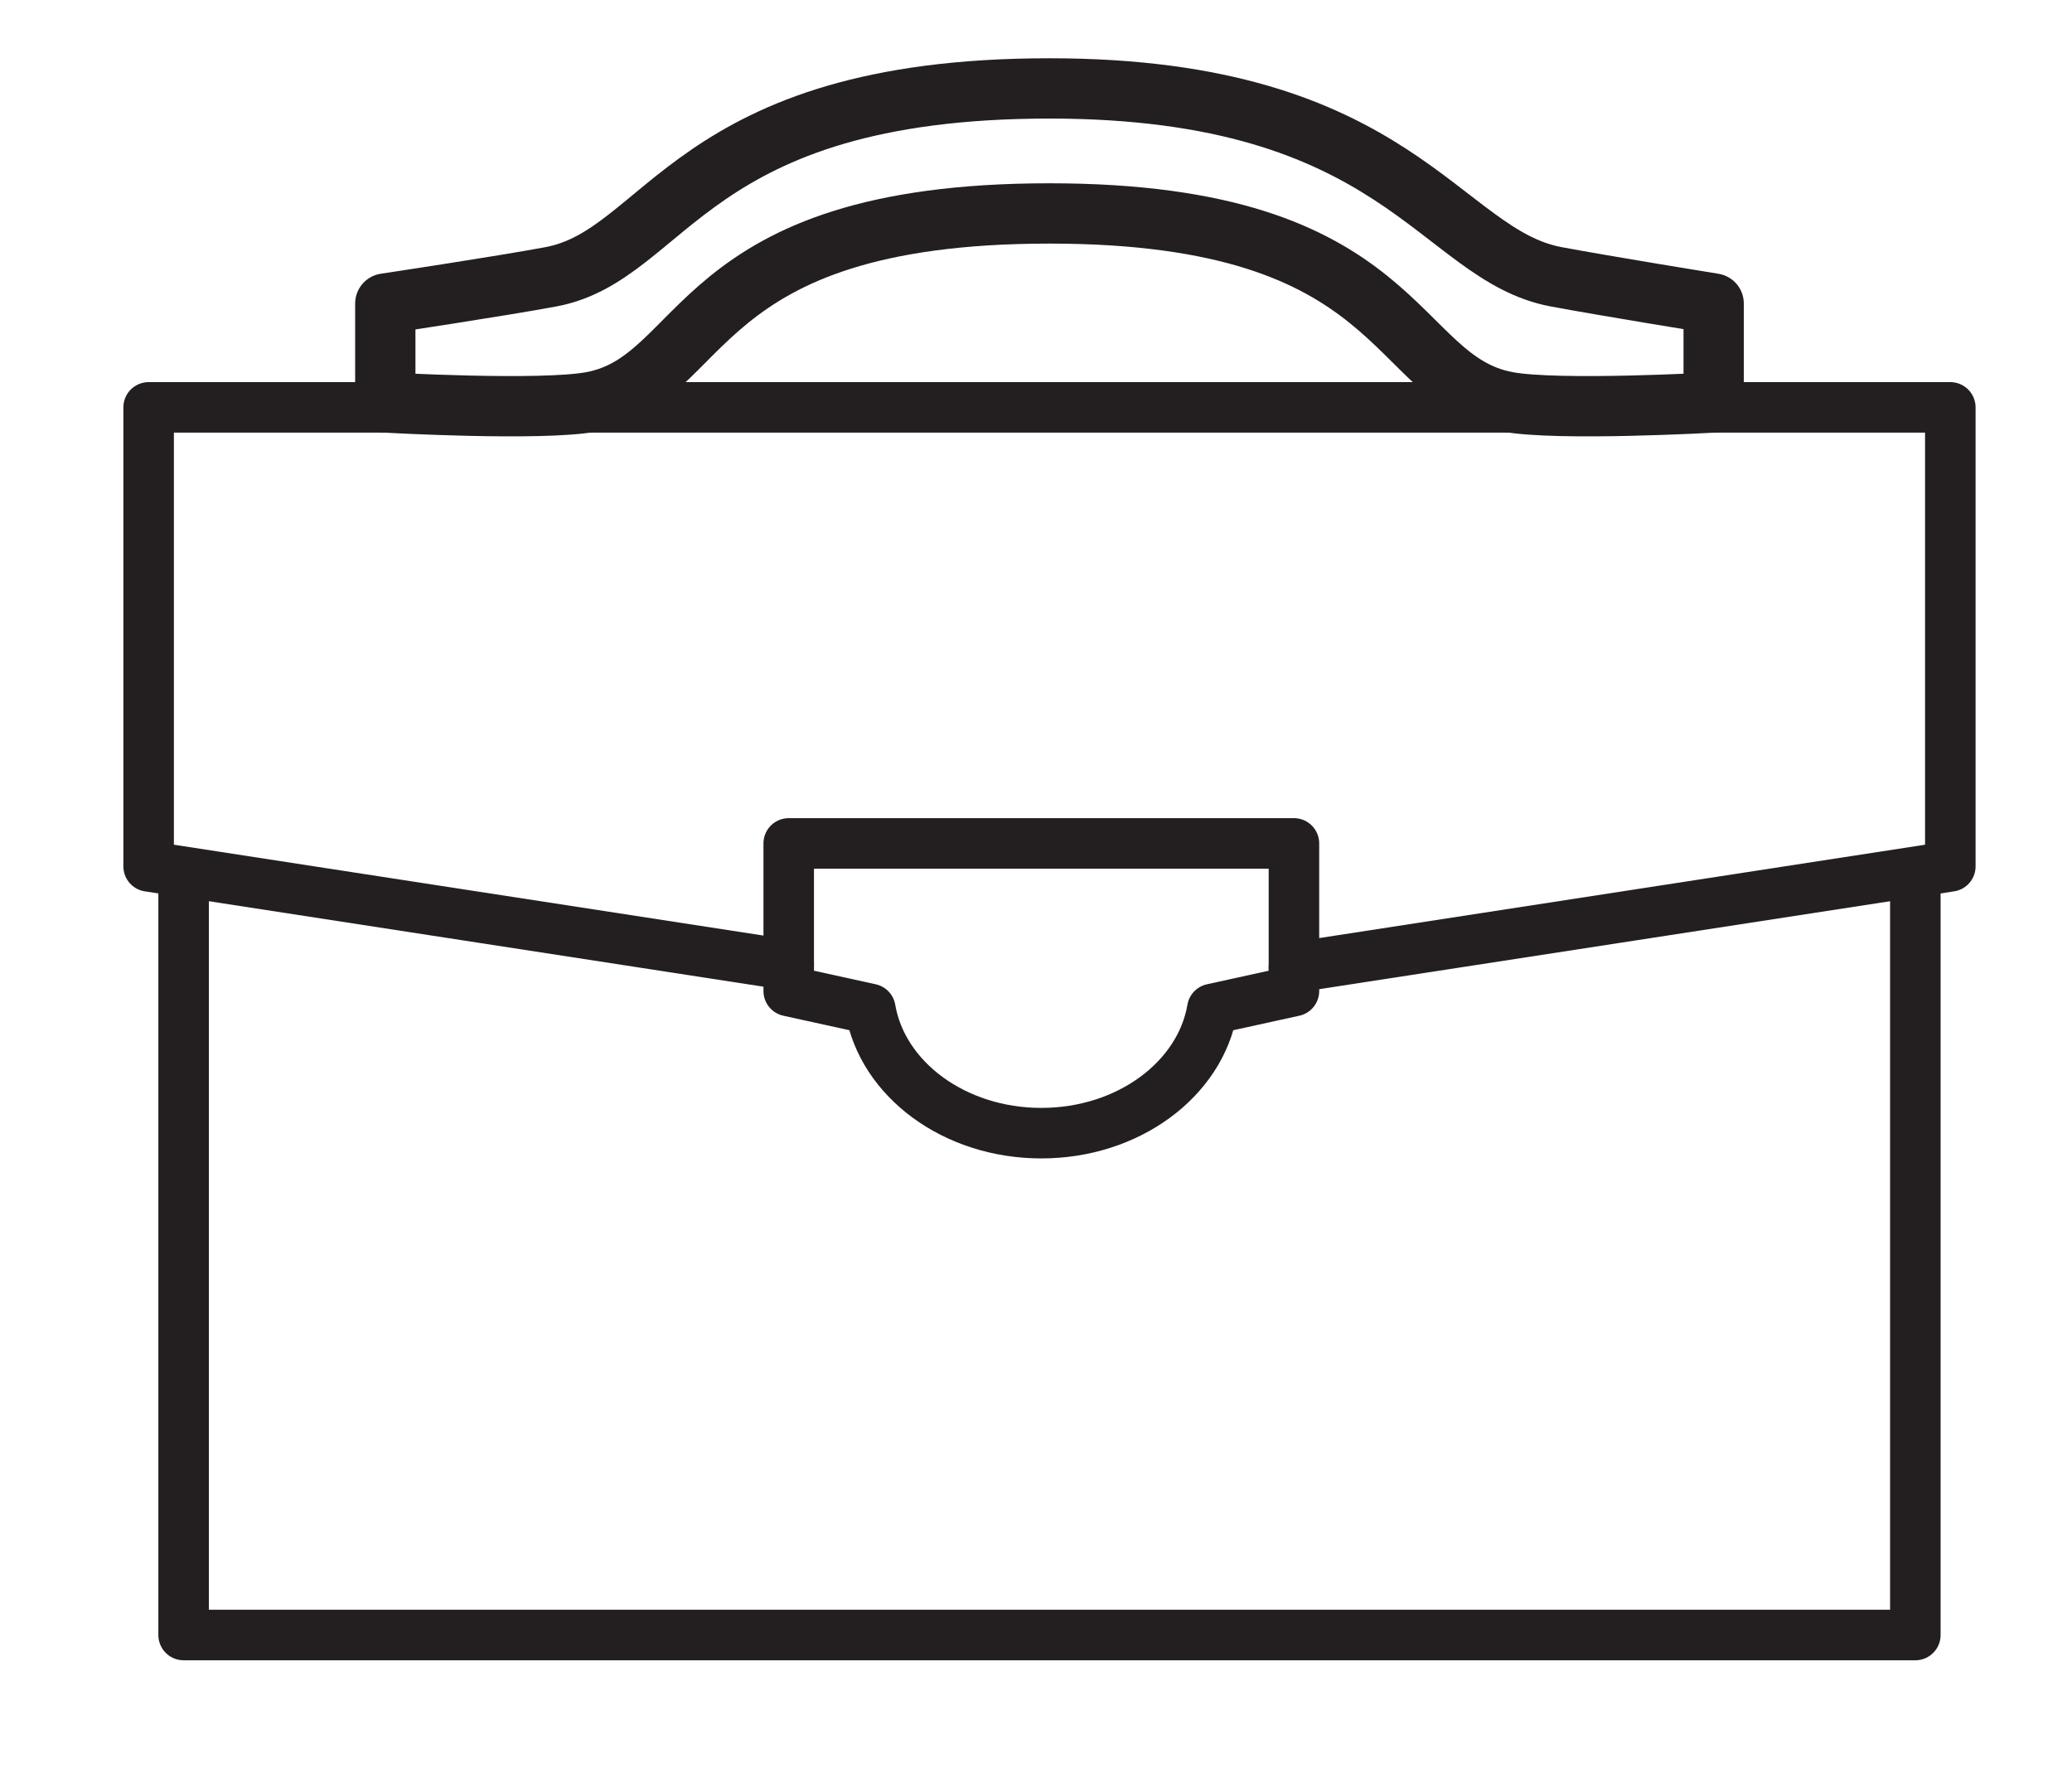
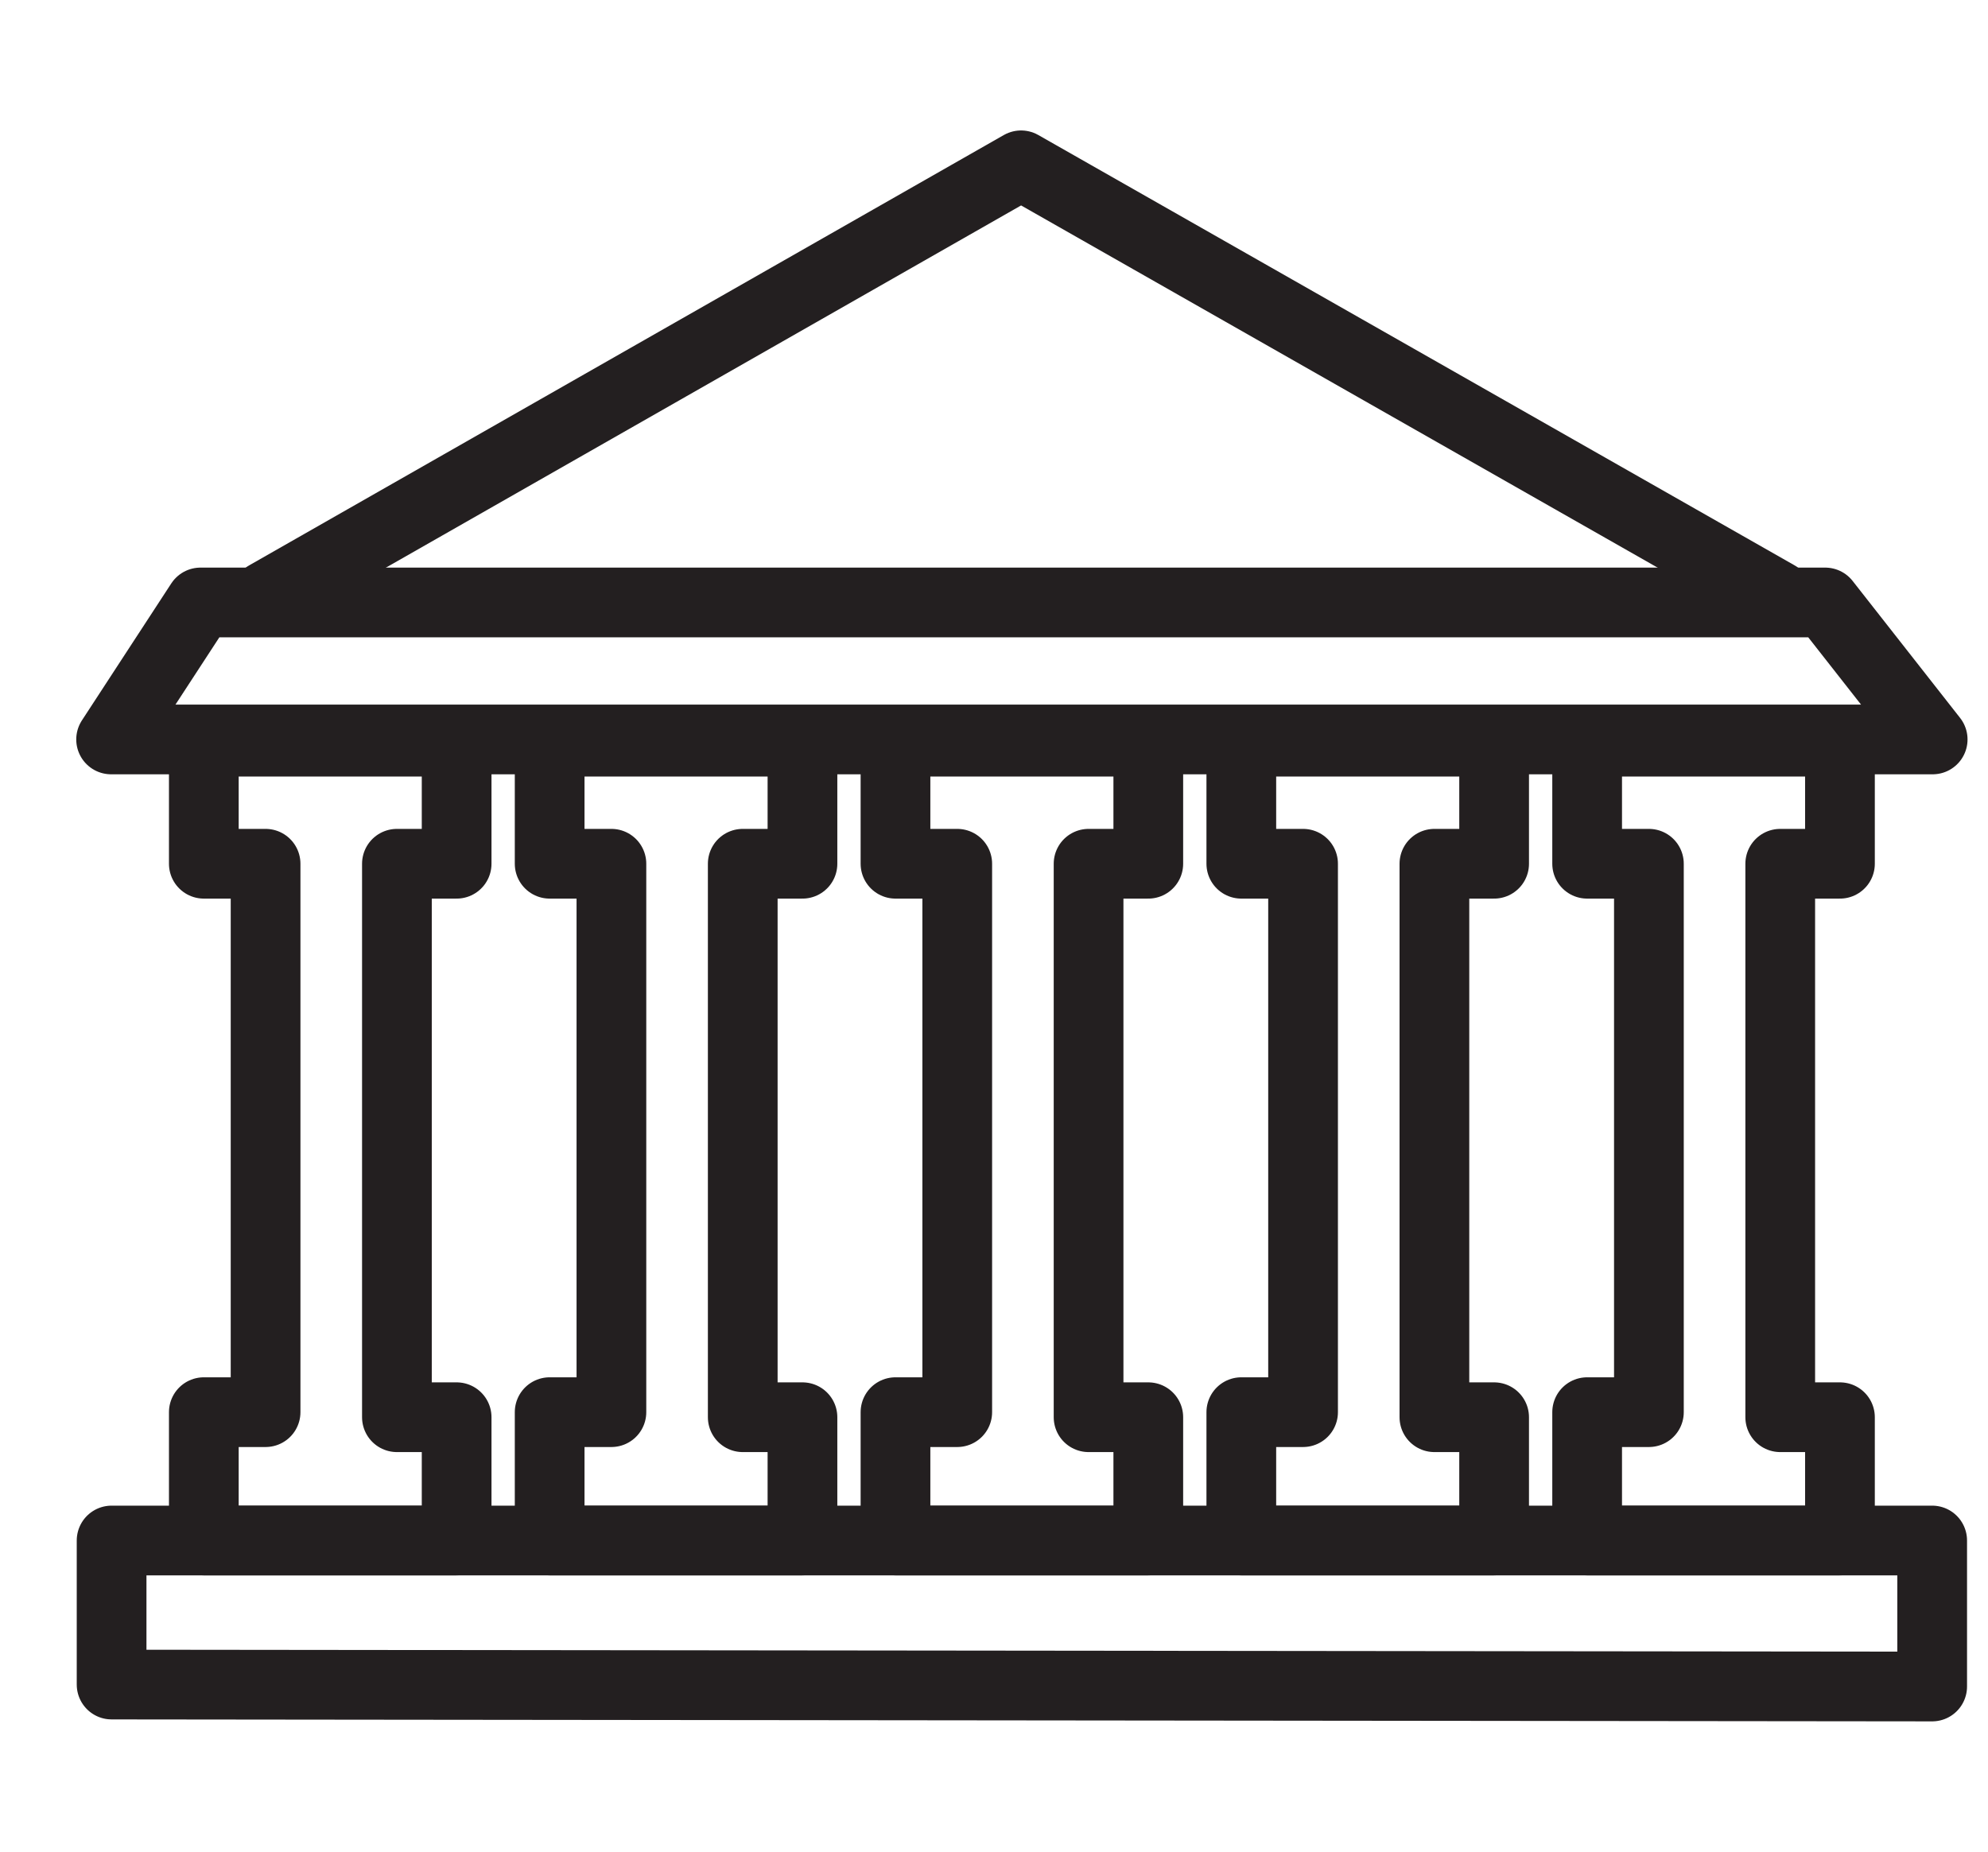
- <svg xmlns="http://www.w3.org/2000/svg" version="1.1" id="Layer_1" x="0px" y="0px" width="1271.5px" height="1084.5px" viewBox="0 0 1271.5 1084.5" enable-background="new 0 0 1271.5 1084.5" xml:space="preserve">
-   <g id="Layer_2">
-     <polyline fill="none" stroke="#231F20" stroke-width="31" stroke-linecap="round" stroke-linejoin="round" stroke-miterlimit="10" points="   1175.363,536.608 1175.363,1003.25 112.677,1003.25 112.677,536.608  " />
-     <path fill="none" stroke="#231F20" stroke-width="37" stroke-linecap="round" stroke-linejoin="round" stroke-miterlimit="10" d="   M644.02,130.967c-221.268,0-209.2,102.217-280.974,115.6c-31.115,5.802-126.604,0.4-126.604,0.4V186.25   c0,0,70.489-10.599,101.604-16.401C409.816,156.466,422.351,54.25,644.02,54.25c214.811,0,239.204,102.216,310.979,115.599   c31.115,5.802,96.604,16.401,96.604,16.401v60.717c0,0-95.485,5.402-126.604-0.4C853.224,233.184,863.247,130.967,644.02,130.967z" />
-     <polygon fill="none" stroke="#231F20" stroke-width="31" stroke-linecap="round" stroke-linejoin="round" stroke-miterlimit="10" points="   1196.83,249.967 91.21,249.967 91.21,531.608 484.004,592.131 484.004,517.518 794.036,517.518 794.036,593.672 1196.83,531.608     " />
-     <path fill="none" stroke="#231F20" stroke-width="31" stroke-linecap="round" stroke-linejoin="round" stroke-miterlimit="10" d="   M484.004,592.131v15.967l50.085,11c7.343,43.085,51.521,76.208,104.931,76.208c53.411,0,97.591-33.123,104.934-76.208l50.085-11   v-14.426" />
+ <svg xmlns="http://www.w3.org/2000/svg" version="1.1" id="Layer_2" x="0px" y="0px" width="884px" height="823.458px" viewBox="0 0 884 823.458" enable-background="new 0 0 884 823.458" xml:space="preserve">
+   <polygon fill="none" stroke="#231F20" stroke-width="31" stroke-linecap="round" stroke-linejoin="round" stroke-miterlimit="10" points="  89.147,267.901 811.611,267.901 859.399,328.809 49.404,328.809 " />
+   <polyline fill="none" stroke="#231F20" stroke-width="31" stroke-linecap="round" stroke-linejoin="round" stroke-miterlimit="10" points="  118.417,264.901 454.041,73.513 790.385,264.901 " />
+   <polygon fill="none" stroke="#231F20" stroke-width="31" stroke-linecap="round" stroke-linejoin="round" stroke-miterlimit="10" points="  49.626,749.077 49.626,685.018 859.176,685.018 859.176,749.946 " />
+   <g>
+     <polygon fill="none" stroke="#231F20" stroke-width="31" stroke-linecap="round" stroke-linejoin="round" stroke-miterlimit="10" points="   90.634,329.809 90.634,384.084 118.096,384.084 118.096,627.95 90.634,627.95 90.634,685.018 203.05,685.018 203.05,630.2    176.496,630.2 176.496,384.084 203.05,384.084 203.05,329.809  " />
+     <polygon fill="none" stroke="#231F20" stroke-width="31" stroke-linecap="round" stroke-linejoin="round" stroke-miterlimit="10" points="   244.414,329.809 244.414,384.084 271.876,384.084 271.876,627.95 244.414,627.95 244.414,685.018 356.83,685.018 356.83,630.2    330.275,630.2 330.275,384.084 356.83,384.084 356.83,329.809  " />
+     <polygon fill="none" stroke="#231F20" stroke-width="31" stroke-linecap="round" stroke-linejoin="round" stroke-miterlimit="10" points="   398.193,329.809 398.193,384.084 425.655,384.084 425.655,627.95 398.193,627.95 398.193,685.018 510.609,685.018 510.609,630.2    484.056,630.2 484.056,384.084 510.609,384.084 510.609,329.809  " />
+     <polygon fill="none" stroke="#231F20" stroke-width="31" stroke-linecap="round" stroke-linejoin="round" stroke-miterlimit="10" points="   551.974,329.809 551.974,384.084 579.435,384.084 579.435,627.95 551.974,627.95 551.974,685.018 664.39,685.018 664.39,630.2    637.835,630.2 637.835,384.084 664.39,384.084 664.39,329.809  " />
+     <polygon fill="none" stroke="#231F20" stroke-width="31" stroke-linecap="round" stroke-linejoin="round" stroke-miterlimit="10" points="   705.753,329.809 705.753,384.084 733.214,384.084 733.214,627.95 705.753,627.95 705.753,685.018 818.169,685.018 818.169,630.2    791.614,630.2 791.614,384.084 818.169,384.084 818.169,329.809  " />
  </g>
</svg>
